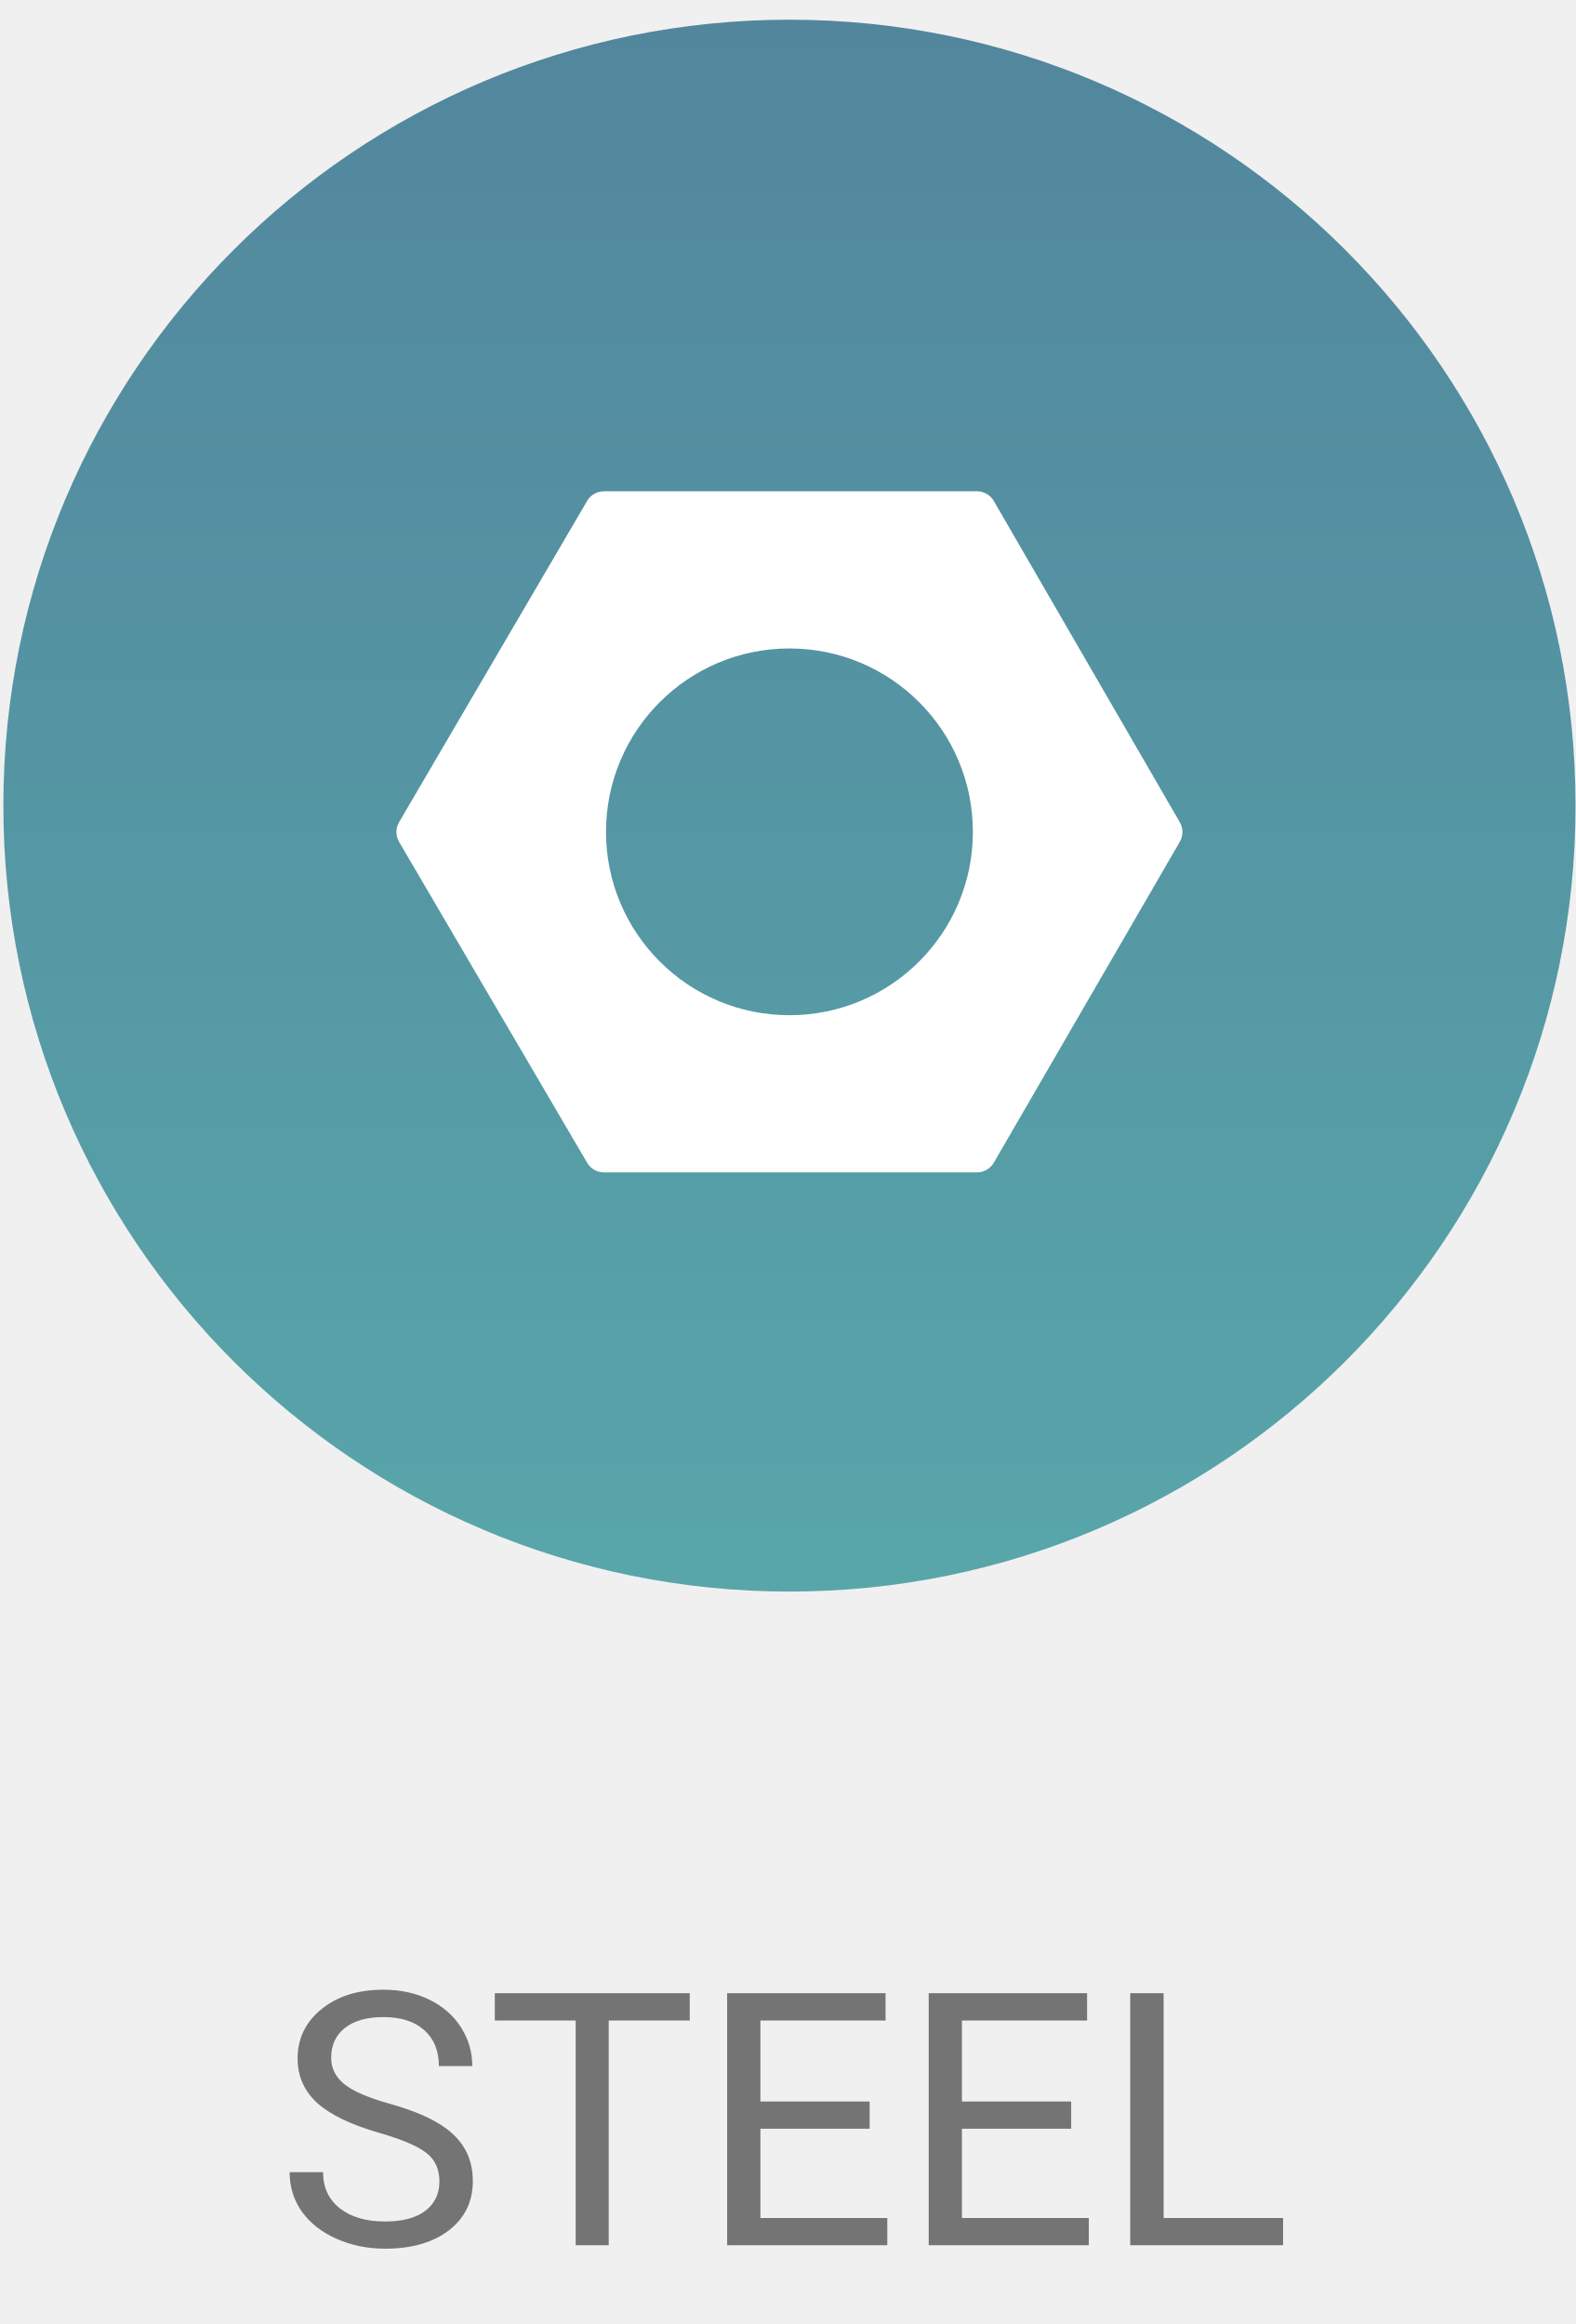
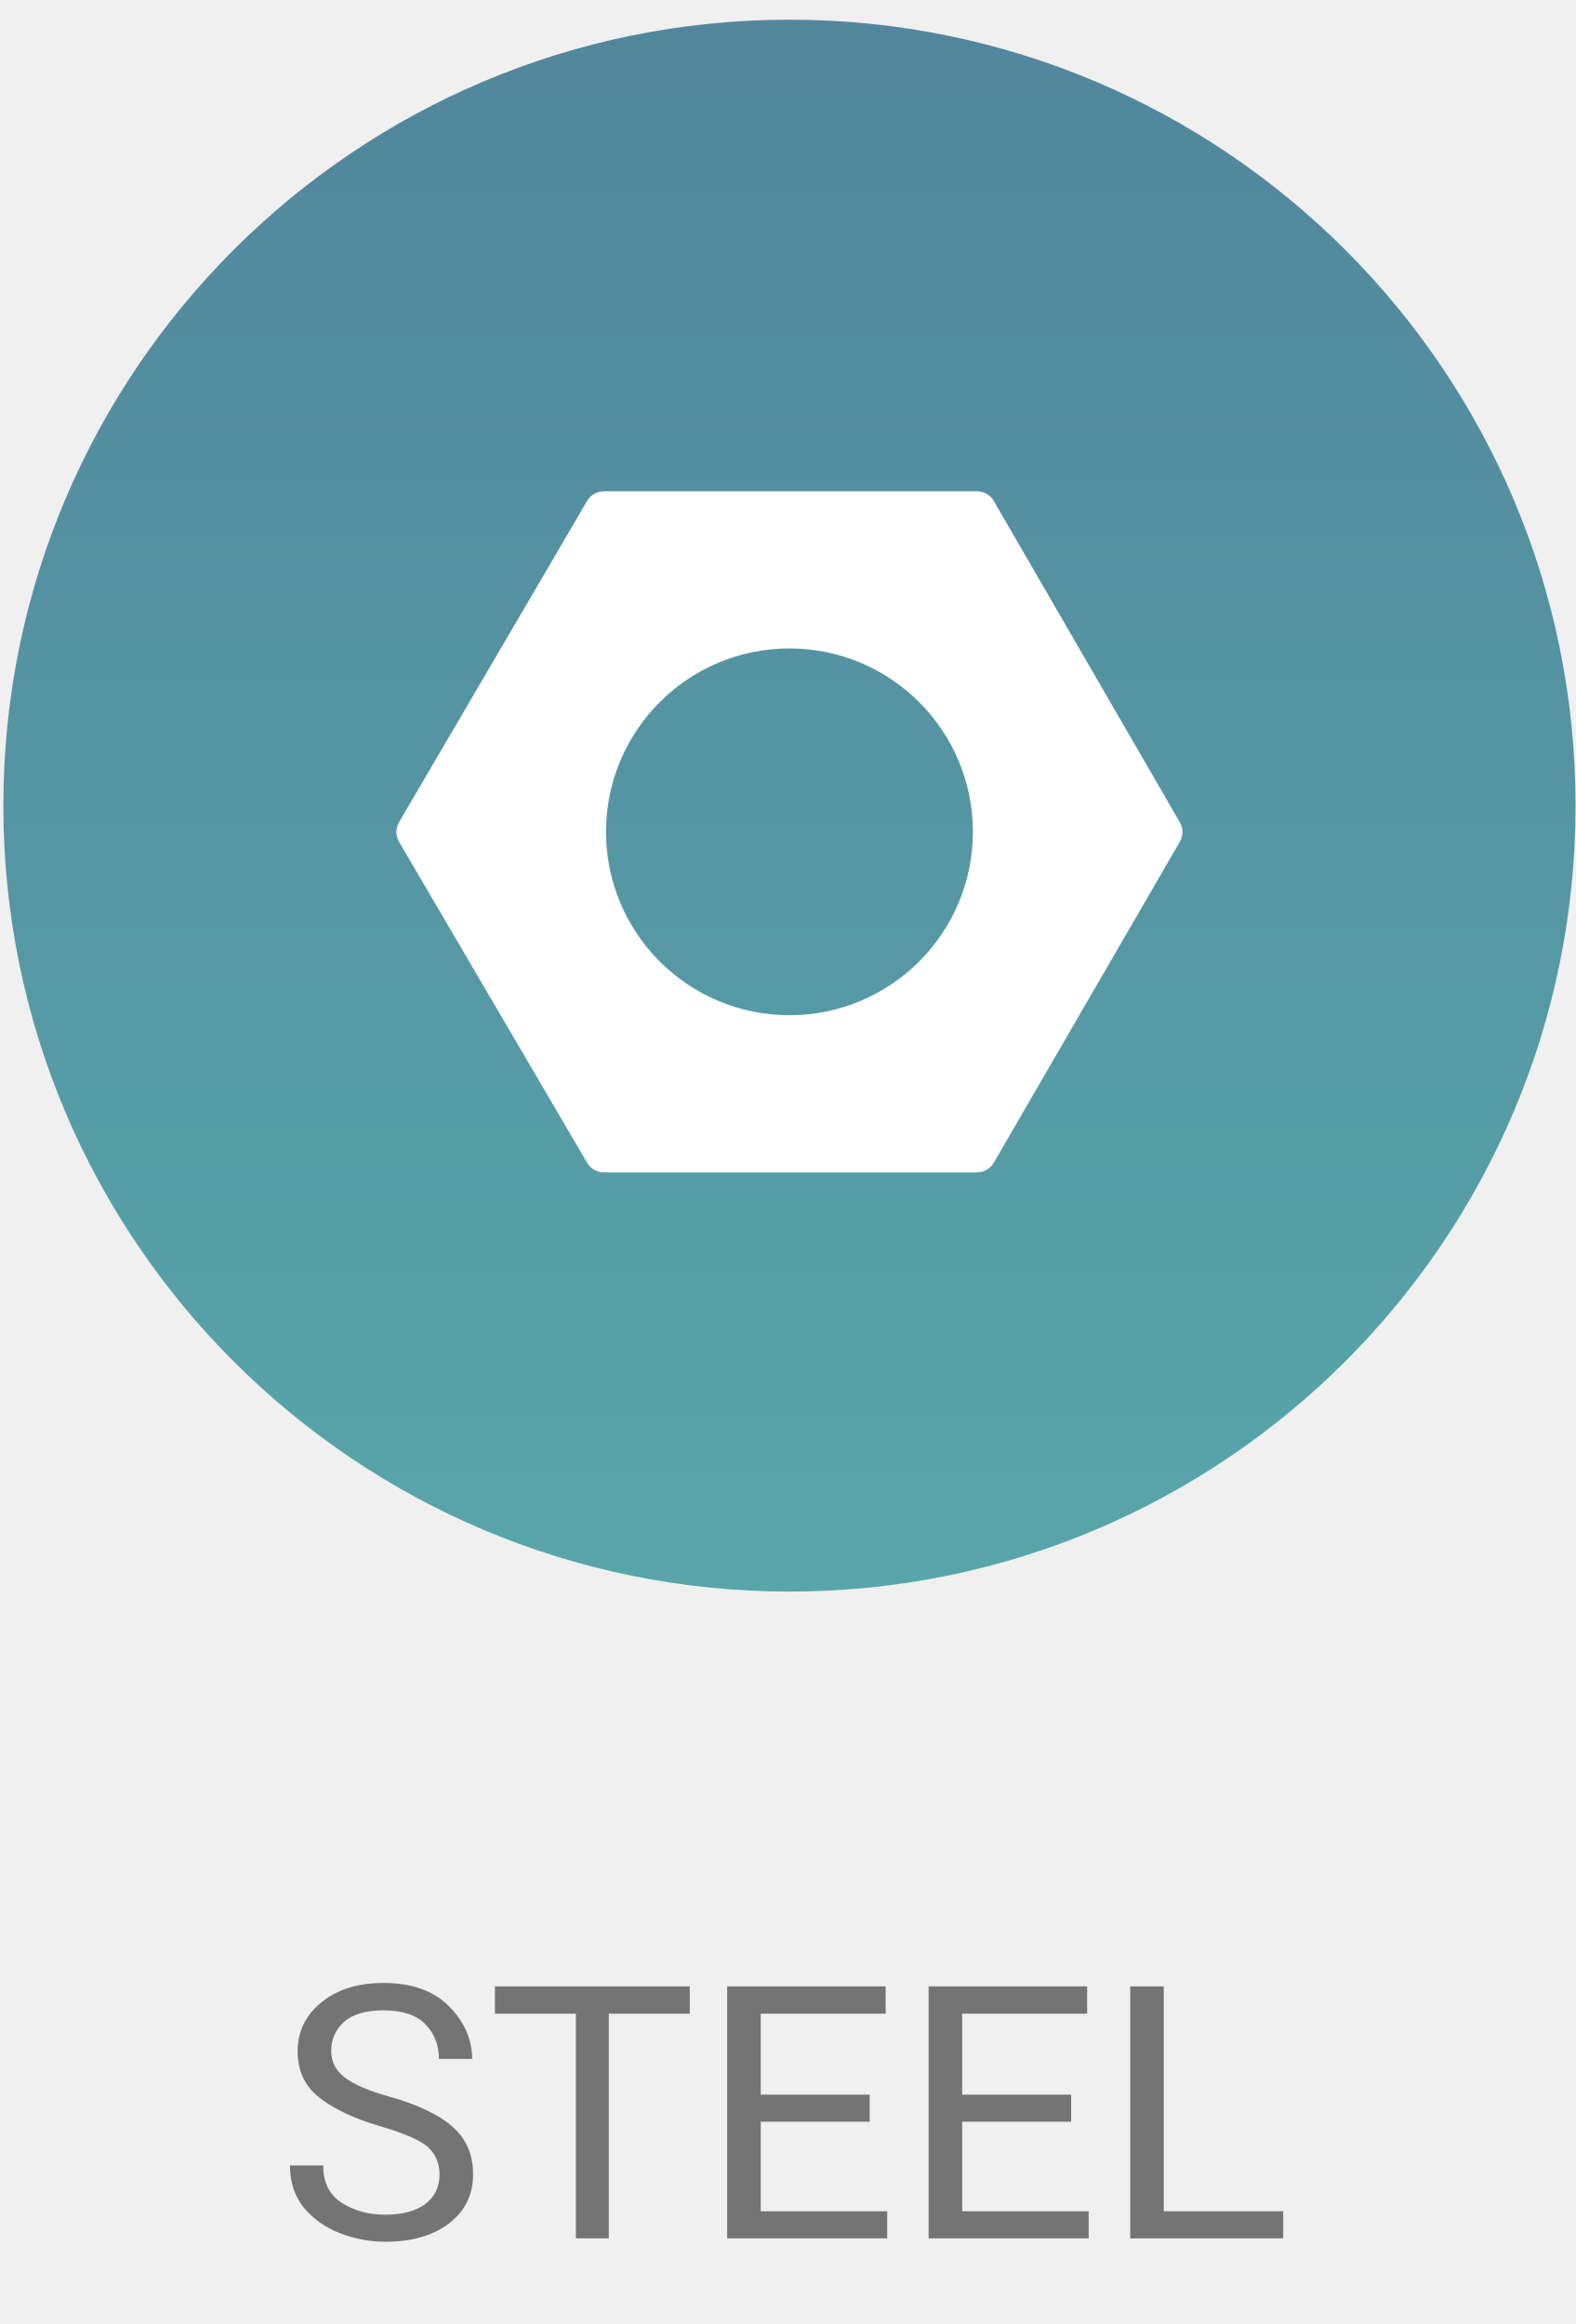
<svg xmlns="http://www.w3.org/2000/svg" width="80" height="118" viewBox="0 0 80 118" fill="none">
  <rect x="0.17" y="1" width="79.811" height="79.811" rx="39.906" fill="url(#steel-label)" />
  <path fill-rule="evenodd" clip-rule="evenodd" d="M20.259 42.746C20.078 42.437 20.078 42.054 20.259 41.745L29.805 25.434C29.983 25.13 30.309 24.944 30.661 24.944H49.593C49.946 24.944 50.273 25.132 50.45 25.438L59.892 41.749C60.07 42.056 60.07 42.435 59.892 42.742L50.45 59.034C50.273 59.34 49.946 59.528 49.593 59.528H30.66C30.309 59.528 29.983 59.342 29.805 59.038L20.259 42.746ZM40.075 51.547C45.218 51.547 49.387 47.379 49.387 42.236C49.387 37.093 45.218 32.925 40.075 32.925C34.933 32.925 30.764 37.093 30.764 42.236C30.764 47.379 34.933 51.547 40.075 51.547Z" fill="white" />
-   <path d="M19.256 108.296C17.809 107.88 16.754 107.37 16.092 106.767C15.435 106.157 15.107 105.407 15.107 104.517C15.107 103.509 15.509 102.677 16.311 102.021C17.12 101.358 18.169 101.027 19.458 101.027C20.337 101.027 21.119 101.197 21.805 101.537C22.496 101.877 23.029 102.346 23.404 102.943C23.785 103.541 23.976 104.194 23.976 104.903H22.279C22.279 104.13 22.033 103.523 21.541 103.084C21.049 102.639 20.355 102.416 19.458 102.416C18.626 102.416 17.976 102.601 17.507 102.97C17.044 103.333 16.812 103.84 16.812 104.49C16.812 105.012 17.032 105.454 17.472 105.817C17.917 106.175 18.67 106.503 19.73 106.802C20.797 107.101 21.629 107.432 22.227 107.795C22.83 108.152 23.275 108.571 23.562 109.052C23.855 109.532 24.002 110.098 24.002 110.748C24.002 111.785 23.598 112.617 22.789 113.244C21.98 113.865 20.899 114.176 19.546 114.176C18.667 114.176 17.847 114.009 17.085 113.675C16.323 113.335 15.734 112.872 15.318 112.286C14.908 111.7 14.703 111.035 14.703 110.291H16.399C16.399 111.064 16.684 111.677 17.252 112.128C17.826 112.573 18.591 112.796 19.546 112.796C20.436 112.796 21.119 112.614 21.594 112.251C22.068 111.888 22.306 111.393 22.306 110.766C22.306 110.139 22.086 109.655 21.646 109.315C21.207 108.97 20.41 108.63 19.256 108.296ZM35.015 102.592H30.901V114H29.223V102.592H25.118V101.203H35.015V102.592ZM44.147 108.085H38.601V112.62H45.043V114H36.913V101.203H44.955V102.592H38.601V106.705H44.147V108.085ZM54.377 108.085H48.831V112.62H55.273V114H47.144V101.203H55.185V102.592H48.831V106.705H54.377V108.085ZM59.07 112.62H65.135V114H57.374V101.203H59.07V112.62Z" fill="#747474" />
+   <text fill="#747474" xml:space="preserve" style="white-space: pre" font-family="Roboto" font-size="18" letter-spacing="0em">
+     <tspan x="14" y="113.652">STEEL</tspan>
+   </text>
  <defs>
    <linearGradient id="steel-label" x1="0.17" y1="1" x2="0.17" y2="80.811" gradientUnits="userSpaceOnUse">
      <stop stop-color="#52869D" />
      <stop offset="1" stop-color="#58A6AA" />
    </linearGradient>
  </defs>
</svg>
